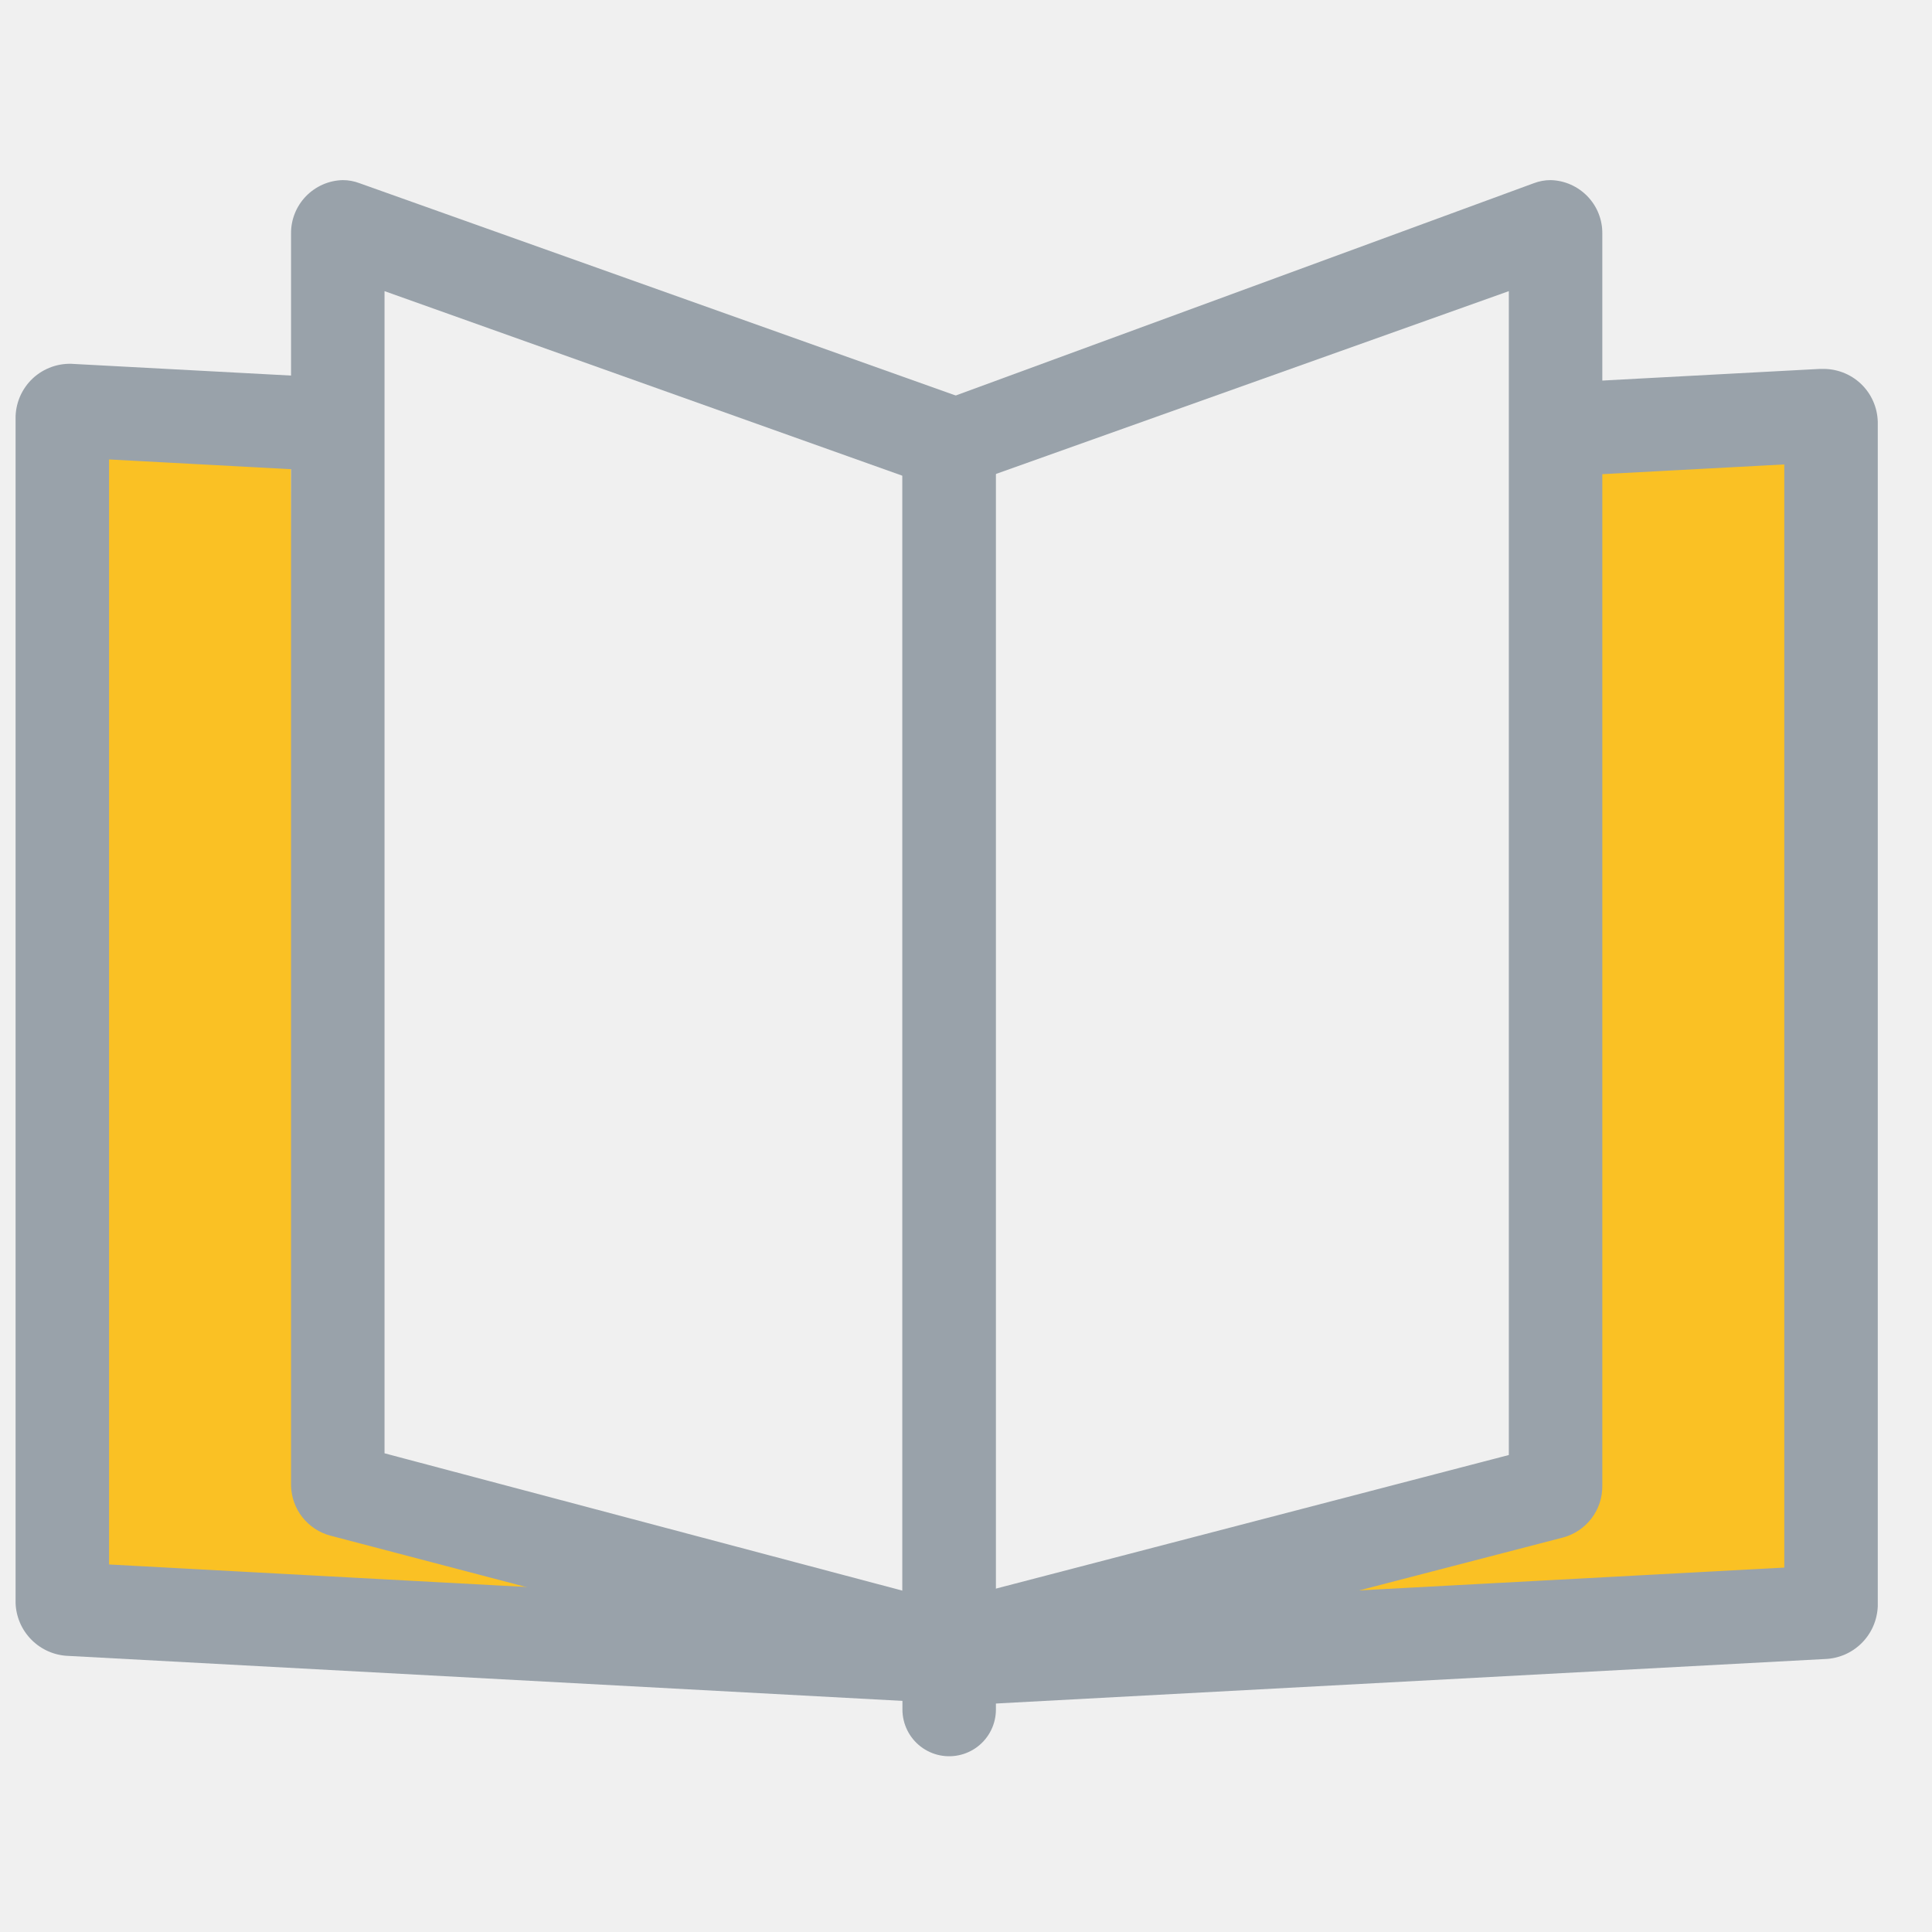
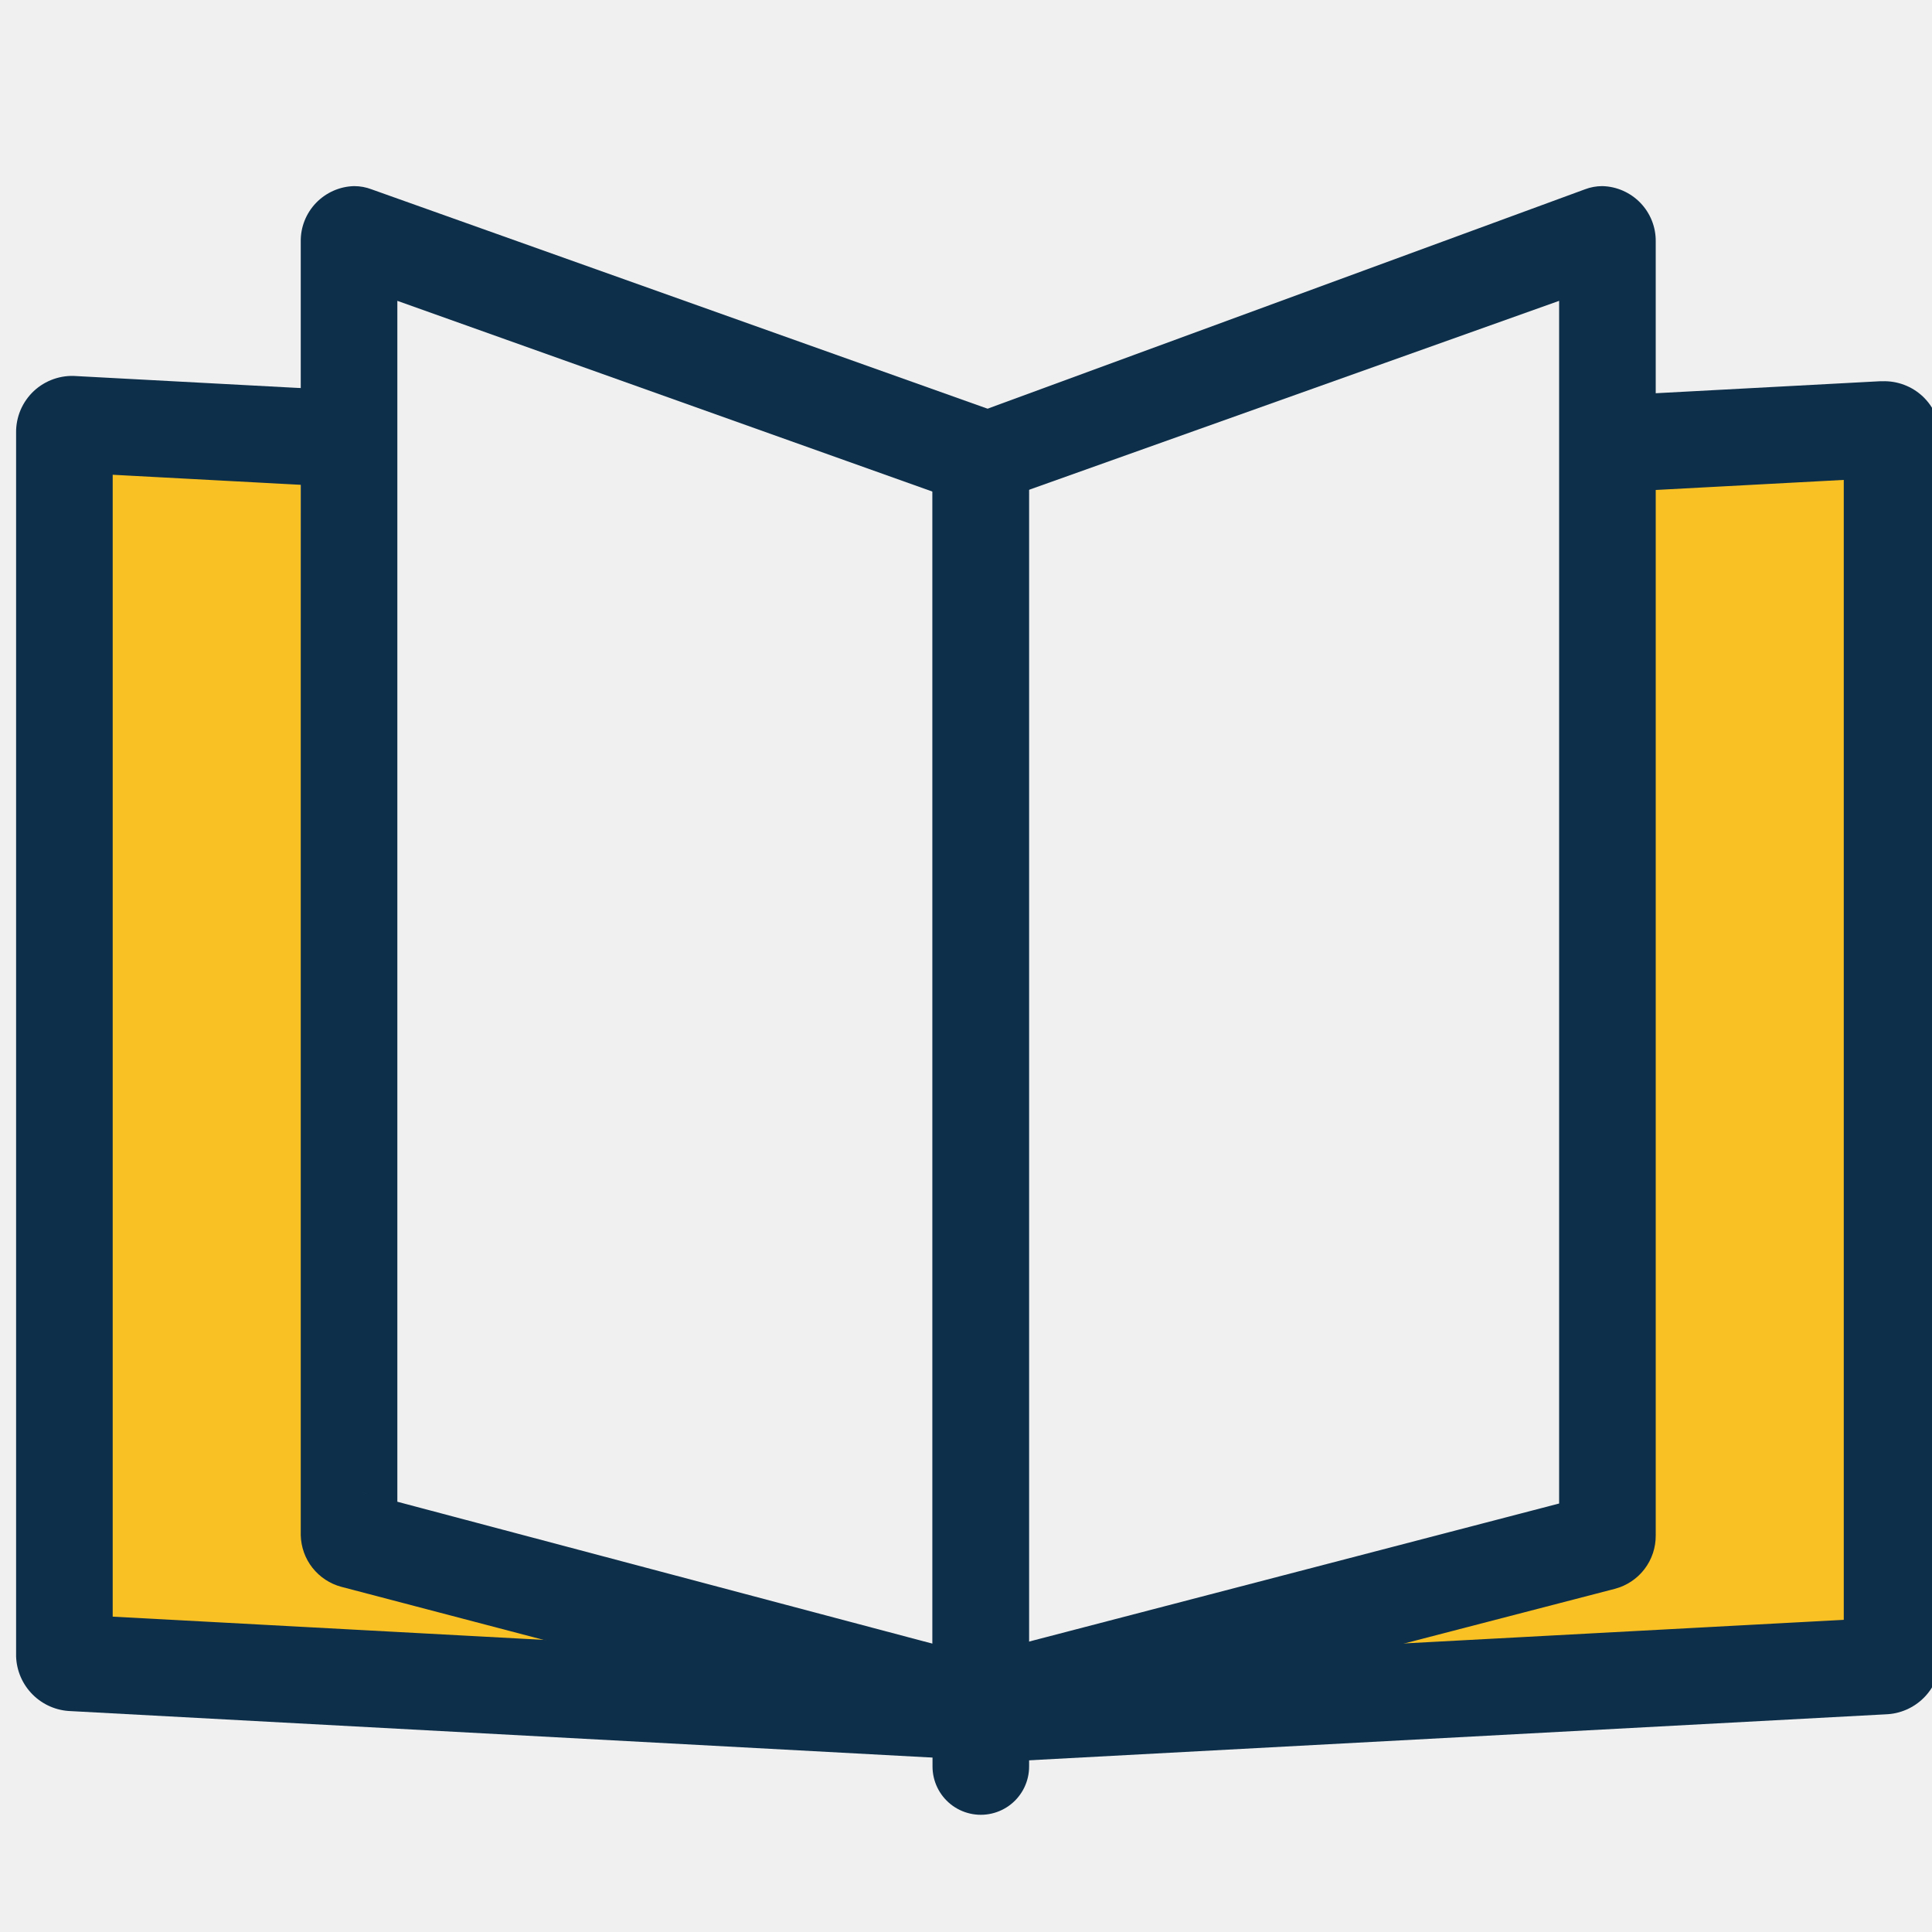
- <svg xmlns="http://www.w3.org/2000/svg" width="31" height="31" viewBox="0 0 31 31" fill="none">
+ <svg xmlns="http://www.w3.org/2000/svg" width="30" height="30" viewBox="0 0 30 30" fill="none">
  <g id="SVG" clip-path="url(#clip0_1_1164)">
    <path id="SubscribeIconPolygon-1" d="M25.46 7.32H28.78V25.5L21.46 25.62L25.37 24.14L25.46 7.32Z" fill="#fac124ff" />
    <path id="SubscribeIconPolygon-2" d="M1.66 7.32L4.67 7.46L4.73 24.12L8.58 25.5L1.66 25.23V7.32Z" fill="#fac124ff" />
    <g id="Clip path group">
      <mask id="mask0_1_1164" style="mask-type:luminance" maskUnits="userSpaceOnUse" x="14" y="2" width="12" height="26">
        <g id="subscribe-clip-path-1">
          <path id="Vector" fill-rule="evenodd" clip-rule="evenodd" d="M14.48 26.97V6.66L24.61 2.94C24.696 2.907 24.788 2.89 24.88 2.89C25.104 2.895 25.316 2.989 25.472 3.15C25.627 3.311 25.713 3.526 25.71 3.75V23.84C25.712 24.029 25.651 24.213 25.537 24.363C25.423 24.513 25.262 24.621 25.08 24.67L14.56 27.4C14.49 27.42 14.54 26.97 14.48 26.97Z" fill="white" />
        </g>
      </mask>
      <g mask="url(#mask0_1_1164)">
        <g id="Group">
          <g id="Clip path group_2">
            <mask id="mask1_1_1164" style="mask-type:luminance" maskUnits="userSpaceOnUse" x="-2" y="-1" width="34" height="34">
              <g id="subscribe-clip-path-2">
                <path id="Vector_2" d="M31.79 -0.77H-1.42V32.44H31.79V-0.77Z" fill="white" />
              </g>
            </mask>
            <g mask="url(#mask1_1_1164)">
              <g id="Group_2">
-                 <path id="SubscribeIconElement-1" d="M14.35 27.43L14.08 6.69L24.6 2.94C24.69 2.908 24.785 2.891 24.88 2.89C25.104 2.895 25.316 2.989 25.472 3.15C25.627 3.311 25.713 3.526 25.71 3.75V23.84C25.712 24.029 25.651 24.213 25.537 24.363C25.423 24.513 25.262 24.621 25.08 24.67L14.56 27.41L14.35 27.43Z" stroke="#99A2AA" stroke-width="3" stroke-miterlimit="10" />
+                 <path id="SubscribeIconElement-1" d="M14.35 27.43L14.08 6.69L24.6 2.94C24.69 2.908 24.785 2.891 24.88 2.89C25.104 2.895 25.316 2.989 25.472 3.15C25.627 3.311 25.713 3.526 25.71 3.75V23.84C25.712 24.029 25.651 24.213 25.537 24.363C25.423 24.513 25.262 24.621 25.08 24.67L14.56 27.41L14.35 27.43Z" stroke="#0E2F4AFF" stroke-width="3" stroke-miterlimit="10" />
              </g>
            </g>
          </g>
        </g>
      </g>
    </g>
    <g id="Clip path group_3">
      <mask id="mask2_1_1164" style="mask-type:luminance" maskUnits="userSpaceOnUse" x="4" y="2" width="13" height="26">
        <g id="subscribe-clip-path-3">
          <path id="Vector_3" fill-rule="evenodd" clip-rule="evenodd" d="M16.03 27.15C15.96 27.15 15.89 27.42 15.82 27.4L5.3 24.64C5.123 24.593 4.966 24.489 4.852 24.345C4.738 24.201 4.675 24.023 4.67 23.84V3.75C4.667 3.526 4.753 3.311 4.908 3.15C5.064 2.989 5.276 2.895 5.5 2.89C5.592 2.89 5.684 2.907 5.77 2.94L16.3 6.69" fill="white" />
        </g>
      </mask>
      <g mask="url(#mask2_1_1164)">
        <g id="Group_3">
          <g id="Clip path group_4">
            <mask id="mask3_1_1164" style="mask-type:luminance" maskUnits="userSpaceOnUse" x="-2" y="-1" width="34" height="34">
              <g id="subscribe-clip-path-2_2">
                <path id="Vector_4" d="M31.79 -0.77H-1.42V32.44H31.79V-0.77Z" fill="white" />
              </g>
            </mask>
            <g mask="url(#mask3_1_1164)">
              <g id="Group_4">
-                 <path id="SubscribeIconElement-2" d="M16.03 27.43H15.82L5.3 24.64C5.123 24.593 4.966 24.489 4.852 24.345C4.738 24.201 4.675 24.023 4.67 23.84V3.75C4.667 3.526 4.753 3.311 4.908 3.15C5.064 2.989 5.276 2.895 5.5 2.89C5.595 2.891 5.69 2.908 5.78 2.94L16.3 6.69" stroke="#99A2AA" stroke-width="3" stroke-miterlimit="10" />
+                 <path id="SubscribeIconElement-2" d="M16.03 27.43H15.82L5.3 24.64C5.123 24.593 4.966 24.489 4.852 24.345C4.738 24.201 4.675 24.023 4.67 23.84V3.75C4.667 3.526 4.753 3.311 4.908 3.15C5.064 2.989 5.276 2.895 5.5 2.89C5.595 2.891 5.69 2.908 5.78 2.94L16.3 6.69" stroke="#0E2F4AFF" stroke-width="3" stroke-miterlimit="10" />
              </g>
            </g>
          </g>
        </g>
      </g>
    </g>
    <g id="Clip path group_5">
      <mask id="mask4_1_1164" style="mask-type:luminance" maskUnits="userSpaceOnUse" x="14" y="5" width="17" height="23">
        <g id="subscribe-clip-path-5">
          <path id="Vector_5" fill-rule="evenodd" clip-rule="evenodd" d="M15.12 27.38L29.28 26.62C29.503 26.613 29.715 26.521 29.873 26.363C30.031 26.205 30.122 25.993 30.13 25.77V6.77C30.127 6.655 30.102 6.541 30.055 6.436C30.009 6.331 29.941 6.236 29.858 6.157C29.774 6.078 29.675 6.016 29.568 5.976C29.46 5.935 29.345 5.916 29.23 5.92H29.19L25.45 6.12M14.08 27.43H14.19H14.08Z" fill="white" />
        </g>
      </mask>
      <g mask="url(#mask4_1_1164)">
        <g id="Group_5">
          <g id="Clip path group_6">
            <mask id="mask5_1_1164" style="mask-type:luminance" maskUnits="userSpaceOnUse" x="-2" y="-1" width="34" height="34">
              <g id="subscribe-clip-path-2_3">
                <path id="Vector_6" d="M31.79 -0.77H-1.42V32.44H31.79V-0.77Z" fill="white" />
              </g>
            </mask>
            <g mask="url(#mask5_1_1164)">
              <g id="Group_6">
-                 <path id="SubscribeIconElement-3" d="M15.12 27.38L29.28 26.62C29.503 26.613 29.715 26.521 29.873 26.363C30.031 26.205 30.122 25.993 30.13 25.77V6.77C30.127 6.655 30.102 6.541 30.055 6.436C30.009 6.331 29.941 6.236 29.858 6.157C29.774 6.078 29.675 6.016 29.568 5.976C29.46 5.935 29.345 5.916 29.23 5.92H29.19L25.45 6.12" stroke="#99A2AA" stroke-width="3" stroke-linecap="round" stroke-linejoin="round" />
+                 <path id="SubscribeIconElement-3" d="M15.12 27.38L29.28 26.62C29.503 26.613 29.715 26.521 29.873 26.363C30.031 26.205 30.122 25.993 30.13 25.77V6.77C30.127 6.655 30.102 6.541 30.055 6.436C30.009 6.331 29.941 6.236 29.858 6.157C29.774 6.078 29.675 6.016 29.568 5.976C29.46 5.935 29.345 5.916 29.23 5.92H29.19L25.45 6.12" stroke="#0E2F4AFF" stroke-width="3" stroke-linecap="round" stroke-linejoin="round" />
              </g>
            </g>
          </g>
        </g>
      </g>
    </g>
    <g id="Clip path group_7">
      <mask id="mask6_1_1164" style="mask-type:luminance" maskUnits="userSpaceOnUse" x="0" y="5" width="17" height="23">
        <g id="subscribe-clip-path-7">
          <path id="Vector_7" fill-rule="evenodd" clip-rule="evenodd" d="M15.19 27.33L1.1 26.57C0.877 26.563 0.665 26.471 0.507 26.313C0.349 26.155 0.257 25.943 0.25 25.72V6.72C0.248 6.599 0.272 6.479 0.319 6.367C0.367 6.255 0.437 6.155 0.525 6.072C0.614 5.989 0.719 5.926 0.833 5.886C0.948 5.846 1.069 5.83 1.19 5.84L4.93 6.04M16.28 27.34H16.22H16.28Z" fill="white" />
        </g>
      </mask>
      <g mask="url(#mask6_1_1164)">
        <g id="Group_7">
          <g id="Clip path group_8">
            <mask id="mask7_1_1164" style="mask-type:luminance" maskUnits="userSpaceOnUse" x="-2" y="-1" width="34" height="34">
              <g id="subscribe-clip-path-2_4">
                <path id="Vector_8" d="M31.79 -0.77H-1.42V32.44H31.79V-0.77Z" fill="white" />
              </g>
            </mask>
            <g mask="url(#mask7_1_1164)">
              <g id="Group_8">
-                 <path id="SubscribeIconElement-4" d="M15.19 27.33L1.1 26.57C0.877 26.563 0.665 26.471 0.507 26.313C0.349 26.155 0.257 25.943 0.25 25.72V6.72C0.248 6.599 0.272 6.479 0.319 6.367C0.367 6.255 0.437 6.155 0.525 6.072C0.614 5.989 0.719 5.926 0.833 5.886C0.948 5.846 1.069 5.83 1.19 5.84L4.93 6.04M16.28 27.34H16.23" stroke="#99A2AA" stroke-width="3" stroke-linecap="round" stroke-linejoin="round" />
+                 <path id="SubscribeIconElement-4" d="M15.19 27.33L1.1 26.57C0.877 26.563 0.665 26.471 0.507 26.313C0.349 26.155 0.257 25.943 0.25 25.72V6.72C0.248 6.599 0.272 6.479 0.319 6.367C0.367 6.255 0.437 6.155 0.525 6.072C0.614 5.989 0.719 5.926 0.833 5.886C0.948 5.846 1.069 5.83 1.19 5.84L4.93 6.04M16.28 27.34H16.23" stroke="#0E2F4AFF" stroke-width="3" stroke-linecap="round" stroke-linejoin="round" />
              </g>
            </g>
          </g>
        </g>
      </g>
    </g>
    <g id="Clip path group_9">
      <mask id="mask8_1_1164" style="mask-type:luminance" maskUnits="userSpaceOnUse" x="-2" y="-1" width="34" height="34">
        <g id="subscribe-clip-path-2_5">
          <path id="Vector_9" d="M31.79 -0.77H-1.42V32.44H31.79V-0.77Z" fill="white" />
        </g>
      </mask>
      <g mask="url(#mask8_1_1164)">
        <g id="Group_9">
-           <path id="SubscribeIconElement-5" d="M15.23 7.55V27.43" stroke="#99A2AA" stroke-width="1.5" stroke-miterlimit="10" stroke-linecap="round" />
+           <path id="SubscribeIconElement-5" d="M15.23 7.55V27.43" stroke="#0E2F4AFF" stroke-width="1.5" stroke-miterlimit="10" stroke-linecap="round" />
        </g>
      </g>
    </g>
  </g>
  <defs>
    <clipPath id="clip0_1_1164">
      <rect width="30" height="30" fill="white" transform="translate(0.190002 0.840027)" />
    </clipPath>
  </defs>
</svg>
